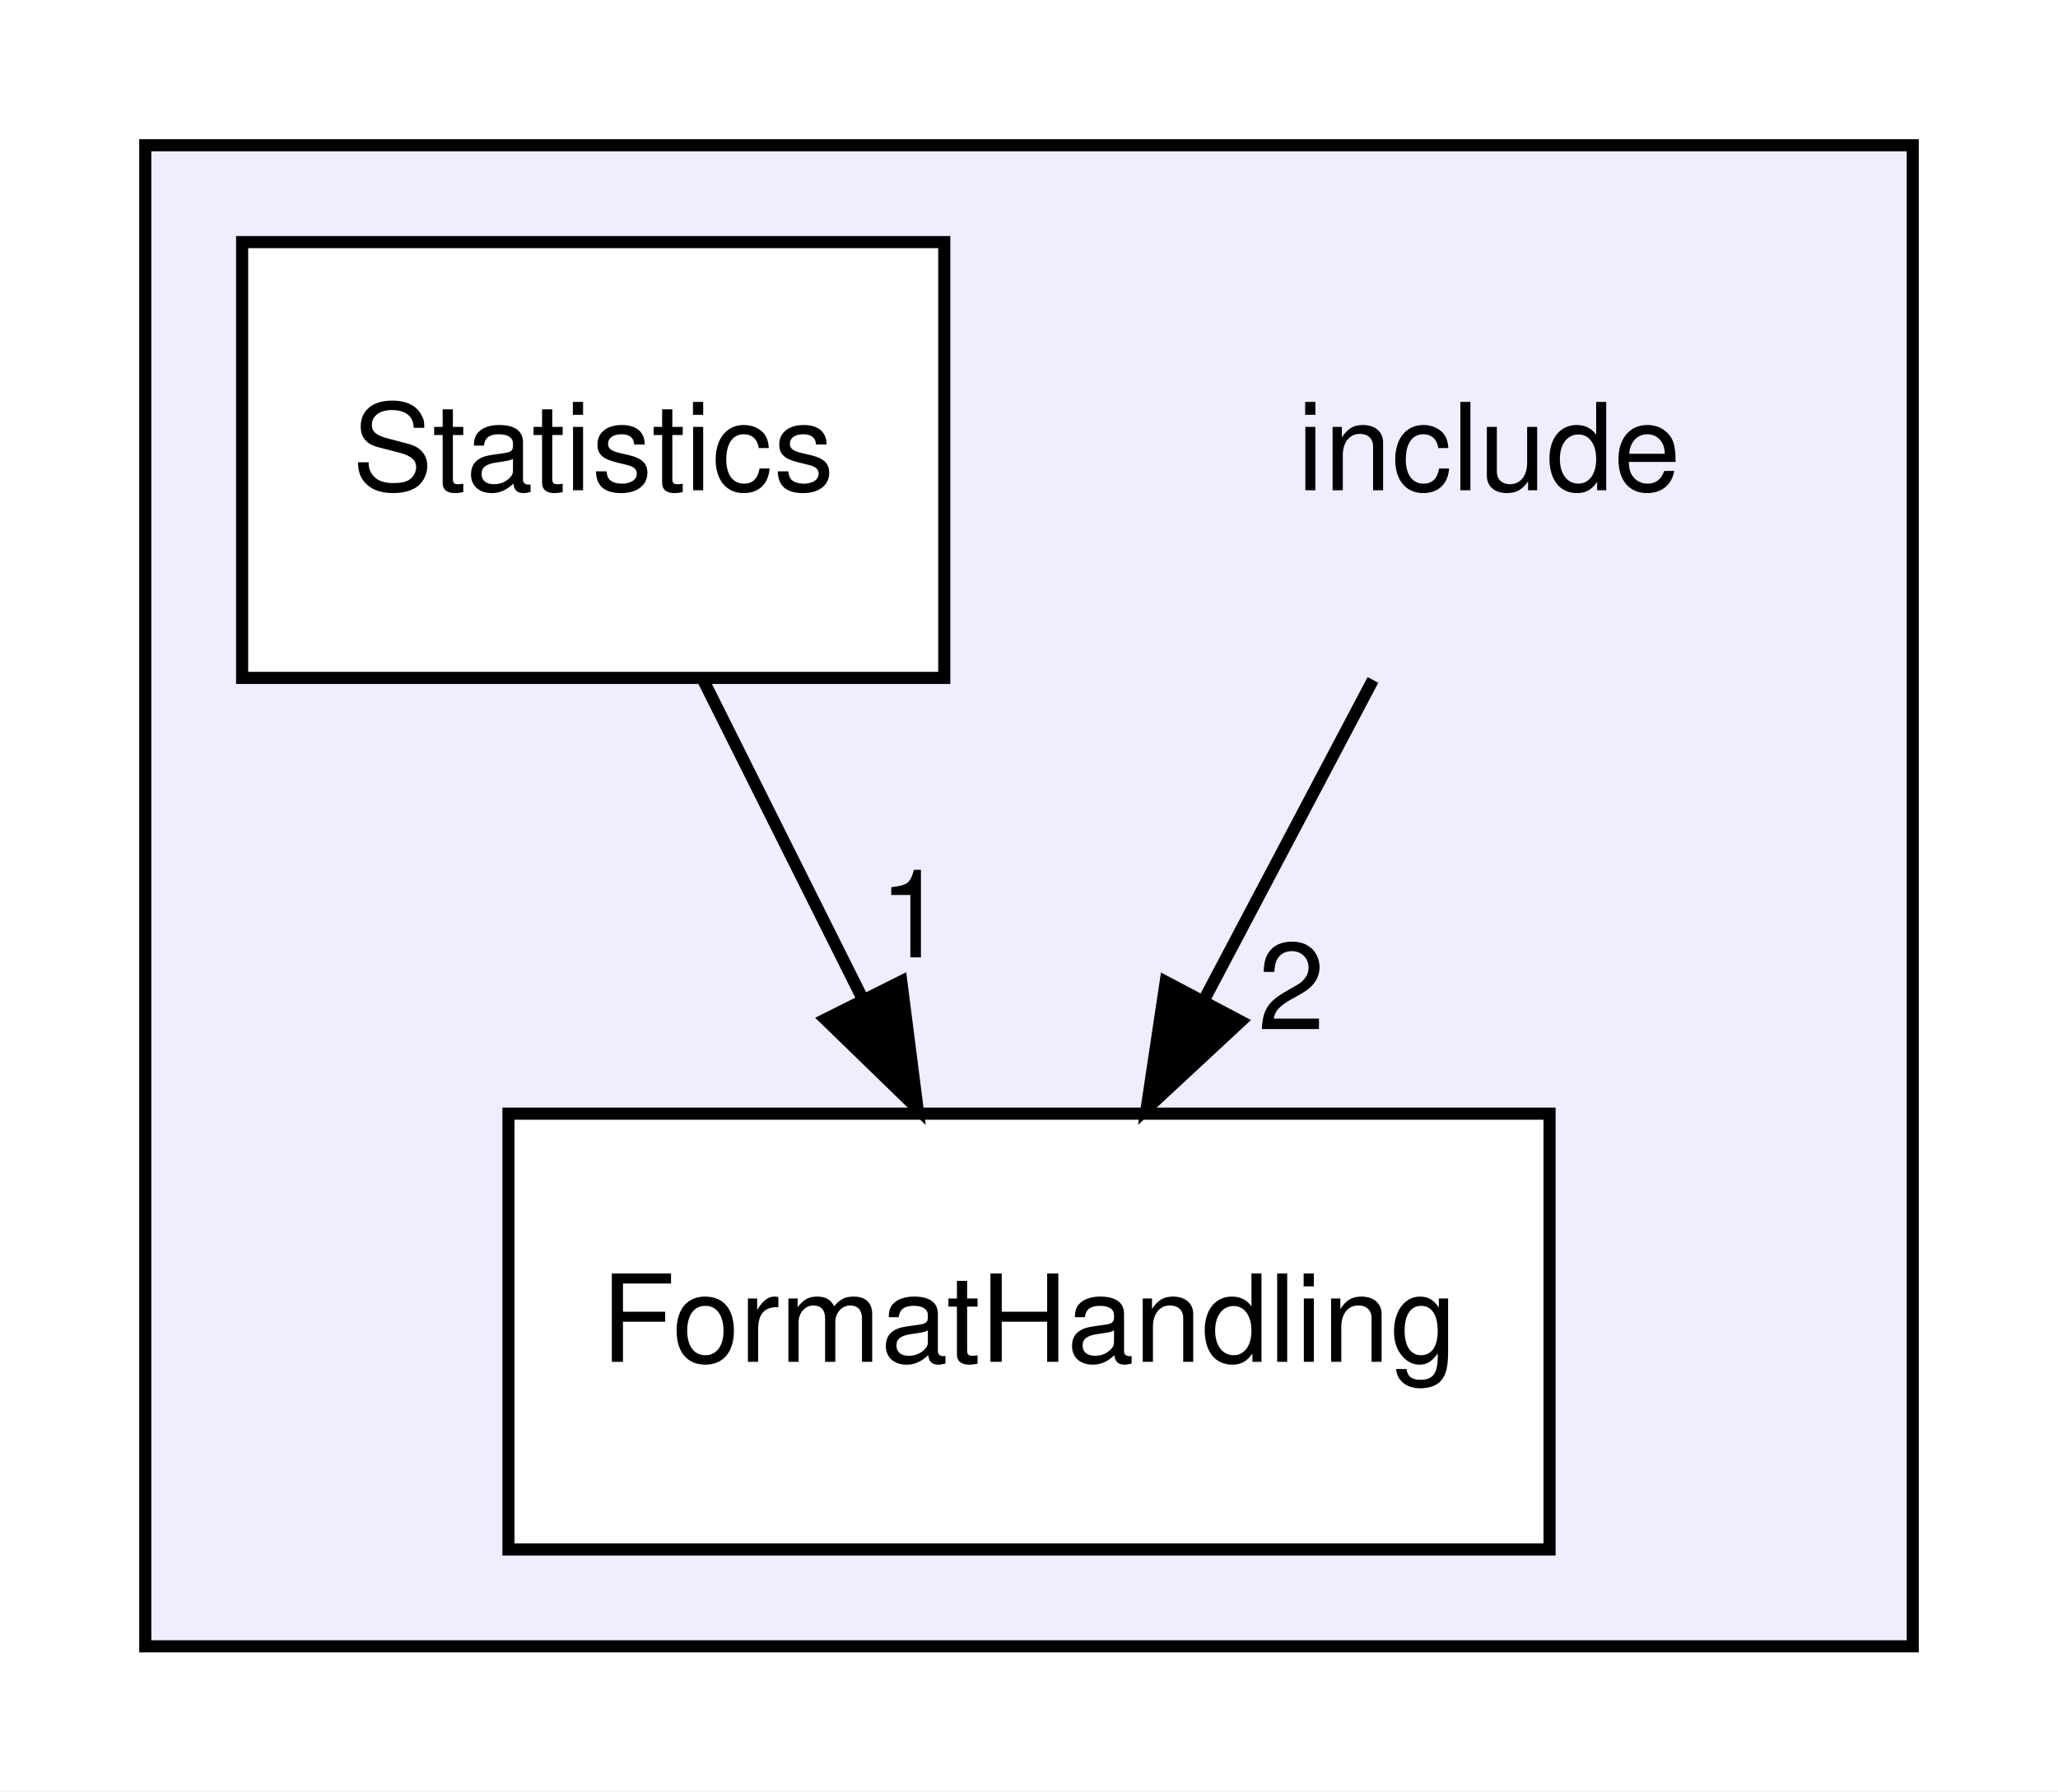
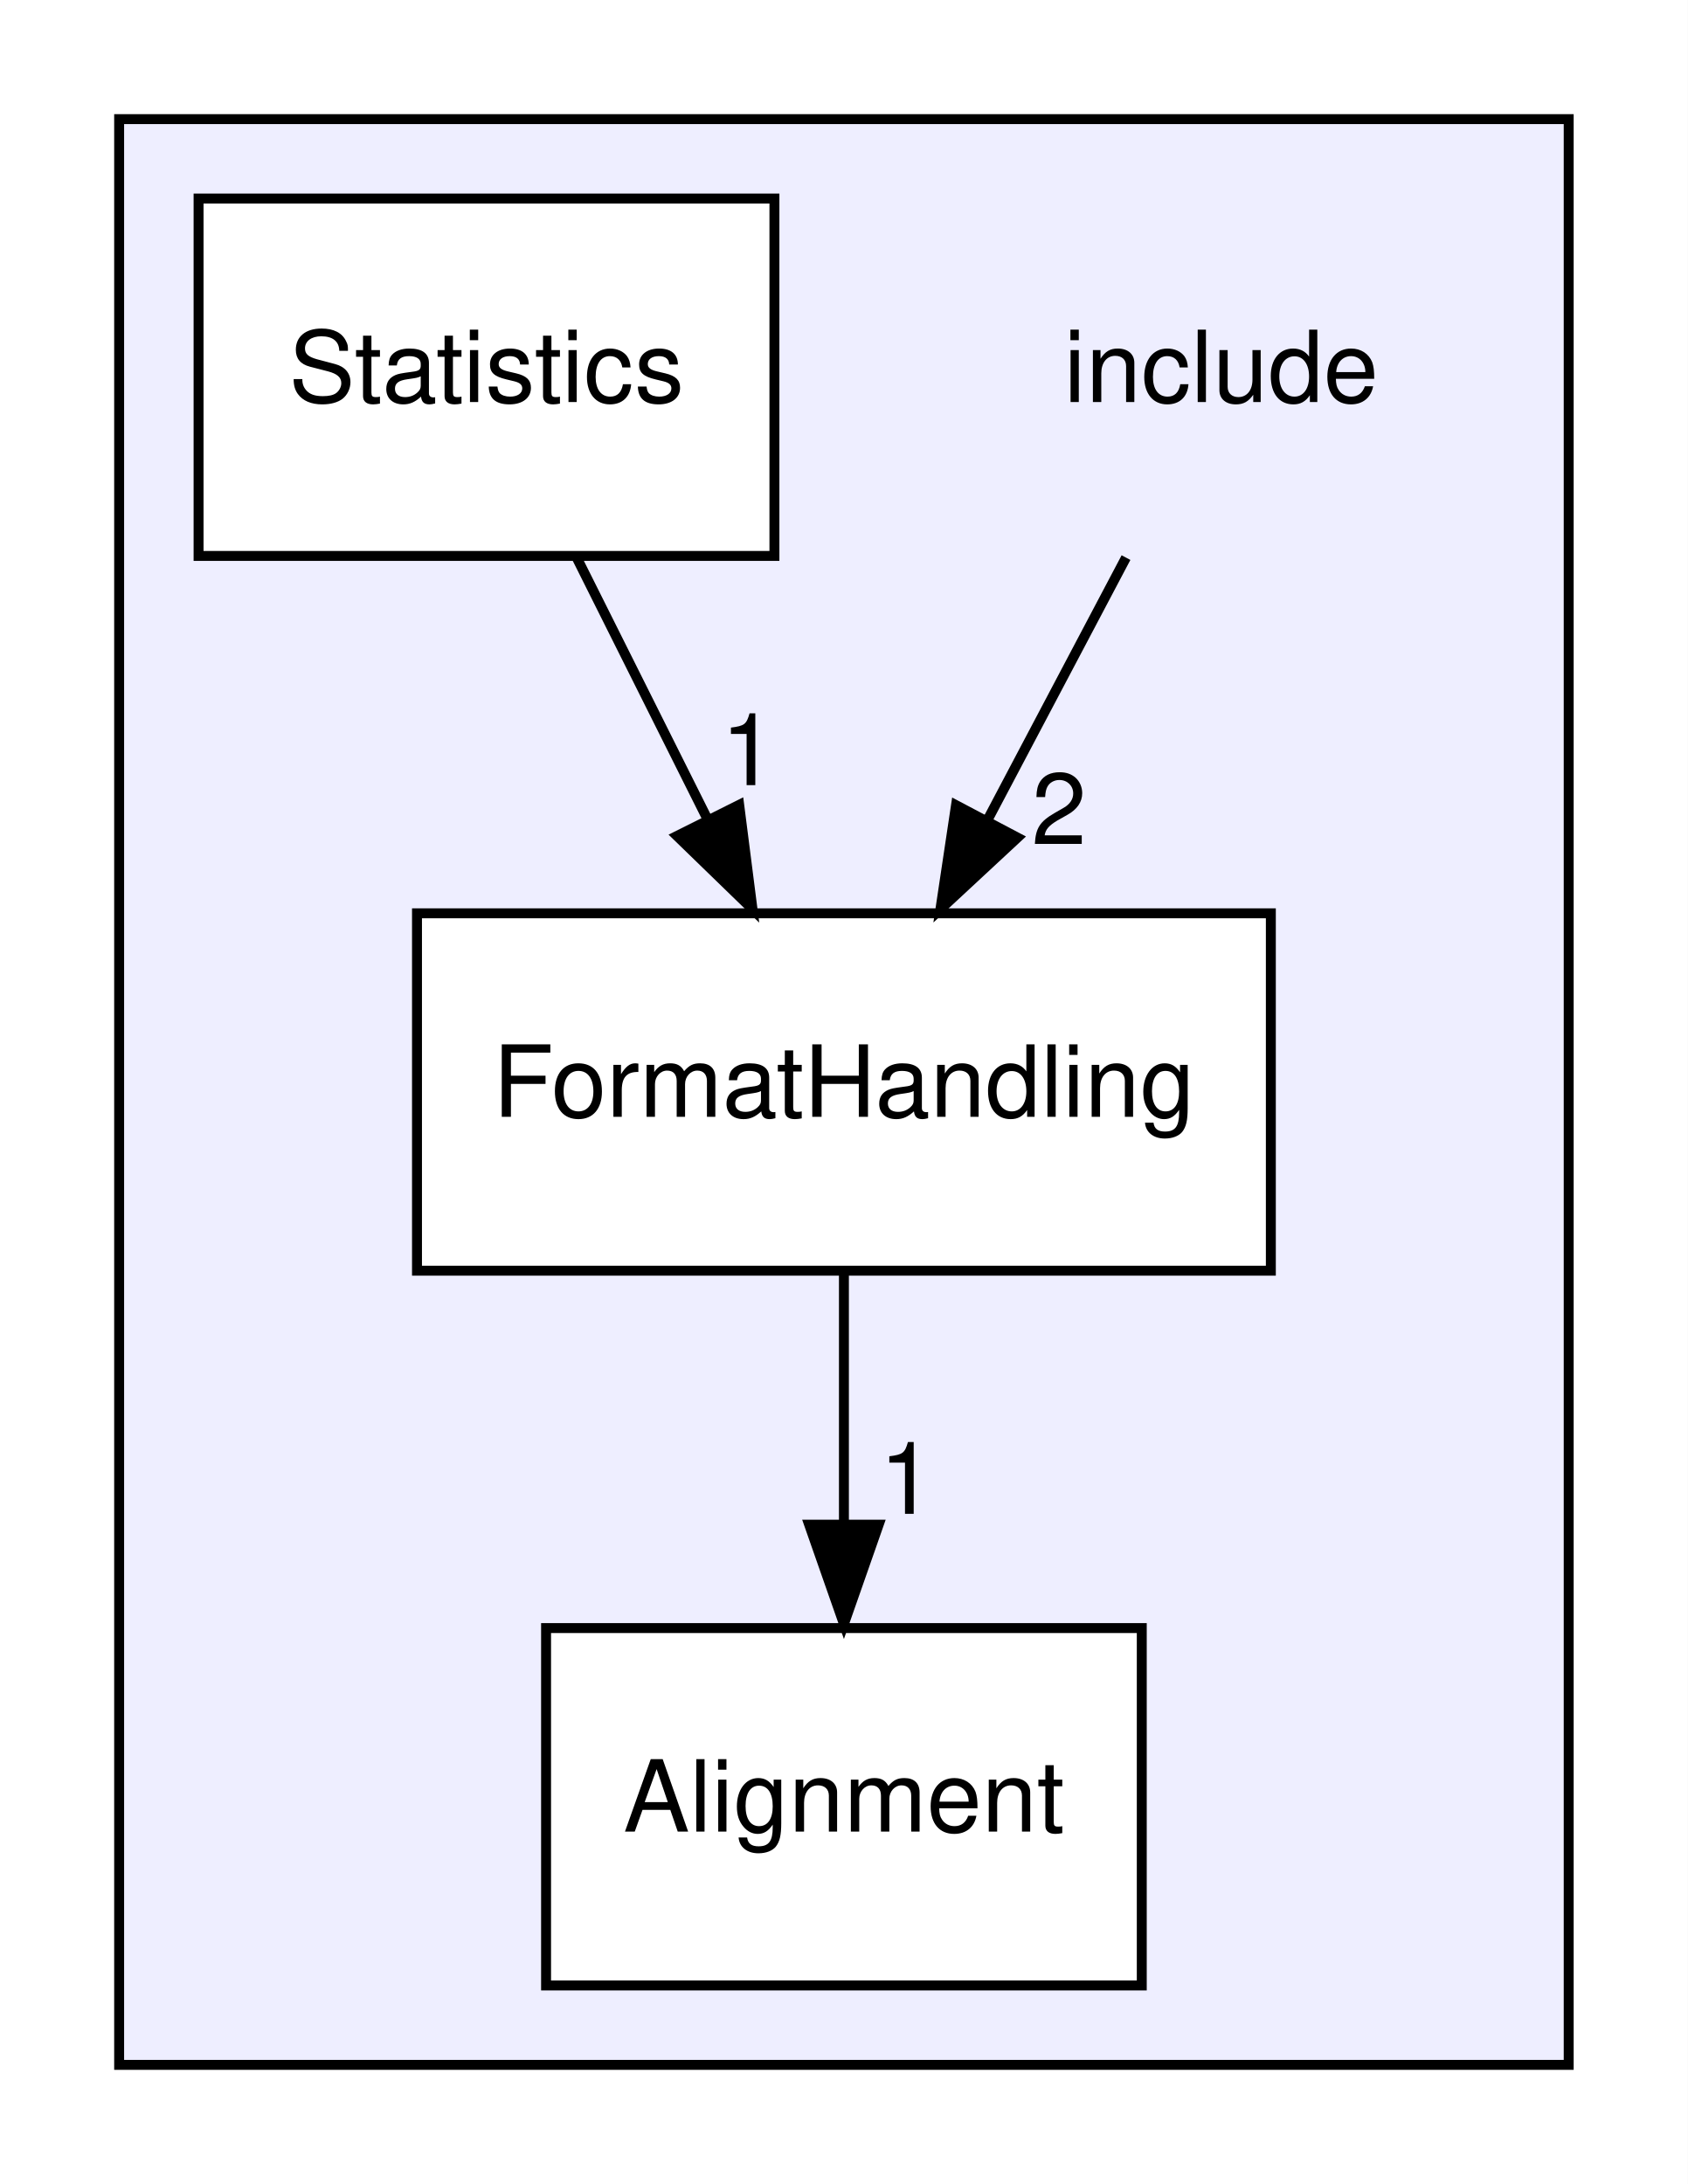
- <svg xmlns="http://www.w3.org/2000/svg" xmlns:xlink="http://www.w3.org/1999/xlink" width="170pt" height="148pt" viewBox="0.00 0.00 170.00 148.00">
-   <g id="graph0" class="graph" transform="scale(1 1) rotate(0) translate(4 144)">
-     <polygon fill="#ffffff" stroke="transparent" points="-4,4 -4,-144 166,-144 166,4 -4,4" />
+ <svg xmlns="http://www.w3.org/2000/svg" xmlns:xlink="http://www.w3.org/1999/xlink" width="170pt" height="220pt" viewBox="0.00 0.00 170.00 220.00">
+   <g id="graph0" class="graph" transform="scale(1 1) rotate(0) translate(4 216)">
+     <polygon fill="#ffffff" stroke="transparent" points="-4,4 -4,-216 166,-216 166,4 -4,4" />
    <g id="clust1" class="cluster">
      <g id="a_clust1">
        <a xlink:href="dir_d44c64559bbebec7f509842c48db8b23.html" target="_top">
-           <polygon fill="#eeeeff" stroke="#000000" points="8,-8 8,-132 154,-132 154,-8 8,-8" />
+           <polygon fill="#eeeeff" stroke="#000000" points="8,-8 8,-204 154,-204 154,-8 8,-8" />
        </a>
      </g>
    </g>
    <g id="node1" class="node">
-       <text text-anchor="middle" x="119" y="-103.5" font-family="Helvetica,sans-Serif" font-size="10.00" fill="#000000">include</text>
+       <text text-anchor="middle" x="119" y="-175.5" font-family="Helvetica,sans-Serif" font-size="10.00" fill="#000000">include</text>
+     </g>
+     <g id="node3" class="node">
+       <g id="a_node3">
+         <a xlink:href="dir_70efb4102fef32f99e0234ece818f270.html" target="_top" xlink:title="FormatHandling">
+           <polygon fill="#ffffff" stroke="#000000" points="124,-124 38,-124 38,-88 124,-88 124,-124" />
+           <text text-anchor="middle" x="81" y="-103.5" font-family="Helvetica,sans-Serif" font-size="10.00" fill="#000000">FormatHandling</text>
+         </a>
+       </g>
+     </g>
+     <g id="edge3" class="edge">
+       <path fill="none" stroke="#000000" d="M109.411,-159.831C105.168,-151.792 100.088,-142.167 95.404,-133.292" />
+       <polygon fill="#000000" stroke="#000000" points="98.481,-131.624 90.718,-124.413 92.29,-134.891 98.481,-131.624" />
+       <g id="a_edge3-headlabel">
+         <a xlink:href="dir_000007_000009.html" target="_top" xlink:title="2">
+           <text text-anchor="middle" x="102.67" y="-130.977" font-family="Helvetica,sans-Serif" font-size="10.00" fill="#000000">2</text>
+         </a>
+       </g>
    </g>
    <g id="node2" class="node">
      <g id="a_node2">
-         <a xlink:href="dir_70efb4102fef32f99e0234ece818f270.html" target="_top" xlink:title="FormatHandling">
-           <polygon fill="#ffffff" stroke="#000000" points="124,-52 38,-52 38,-16 124,-16 124,-52" />
-           <text text-anchor="middle" x="81" y="-31.5" font-family="Helvetica,sans-Serif" font-size="10.00" fill="#000000">FormatHandling</text>
+         <a xlink:href="dir_a762ae7f60e7560c99f85934dd3af52b.html" target="_top" xlink:title="Alignment">
+           <polygon fill="#ffffff" stroke="#000000" points="111,-52 51,-52 51,-16 111,-16 111,-52" />
+           <text text-anchor="middle" x="81" y="-31.5" font-family="Helvetica,sans-Serif" font-size="10.00" fill="#000000">Alignment</text>
+         </a>
+       </g>
+     </g>
+     <g id="edge1" class="edge">
+       <path fill="none" stroke="#000000" d="M81,-87.831C81,-80.131 81,-70.974 81,-62.417" />
+       <polygon fill="#000000" stroke="#000000" points="84.5,-62.413 81,-52.413 77.5,-62.413 84.5,-62.413" />
+       <g id="a_edge1-headlabel">
+         <a xlink:href="dir_000009_000008.html" target="_top" xlink:title="1">
+           <text text-anchor="middle" x="87.339" y="-63.508" font-family="Helvetica,sans-Serif" font-size="10.00" fill="#000000">1</text>
+         </a>
+       </g>
+     </g>
+     <g id="node4" class="node">
+       <g id="a_node4">
+         <a xlink:href="dir_7eb6afaf13535113aed9296c47342e8d.html" target="_top" xlink:title="Statistics">
+           <polygon fill="#ffffff" stroke="#000000" points="74,-196 16,-196 16,-160 74,-160 74,-196" />
+           <text text-anchor="middle" x="45" y="-175.5" font-family="Helvetica,sans-Serif" font-size="10.00" fill="#000000">Statistics</text>
        </a>
      </g>
    </g>
    <g id="edge2" class="edge">
-       <path fill="none" stroke="#000000" d="M109.411,-87.831C105.168,-79.793 100.088,-70.167 95.404,-61.292" />
-       <polygon fill="#000000" stroke="#000000" points="98.481,-59.623 90.718,-52.413 92.29,-62.891 98.481,-59.623" />
+       <path fill="none" stroke="#000000" d="M54.084,-159.831C58.062,-151.877 62.816,-142.369 67.214,-133.572" />
+       <polygon fill="#000000" stroke="#000000" points="70.452,-134.923 71.793,-124.413 64.191,-131.792 70.452,-134.923" />
      <g id="a_edge2-headlabel">
-         <a xlink:href="dir_000013_000014.html" target="_top" xlink:title="2">
-           <text text-anchor="middle" x="102.67" y="-58.977" font-family="Helvetica,sans-Serif" font-size="10.00" fill="#000000">2</text>
-         </a>
-       </g>
-     </g>
-     <g id="node3" class="node">
-       <g id="a_node3">
-         <a xlink:href="dir_7eb6afaf13535113aed9296c47342e8d.html" target="_top" xlink:title="Statistics">
-           <polygon fill="#ffffff" stroke="#000000" points="74,-124 16,-124 16,-88 74,-88 74,-124" />
-           <text text-anchor="middle" x="45" y="-103.5" font-family="Helvetica,sans-Serif" font-size="10.00" fill="#000000">Statistics</text>
-         </a>
-       </g>
-     </g>
-     <g id="edge1" class="edge">
-       <path fill="none" stroke="#000000" d="M54.084,-87.831C58.062,-79.877 62.816,-70.369 67.214,-61.572" />
-       <polygon fill="#000000" stroke="#000000" points="70.452,-62.923 71.793,-52.413 64.191,-59.792 70.452,-62.923" />
-       <g id="a_edge1-headlabel">
-         <a xlink:href="dir_000015_000014.html" target="_top" xlink:title="1">
-           <text text-anchor="middle" x="71.384" y="-64.908" font-family="Helvetica,sans-Serif" font-size="10.00" fill="#000000">1</text>
+         <a xlink:href="dir_000010_000009.html" target="_top" xlink:title="1">
+           <text text-anchor="middle" x="71.384" y="-136.908" font-family="Helvetica,sans-Serif" font-size="10.00" fill="#000000">1</text>
        </a>
      </g>
    </g>
  </g>
</svg>
